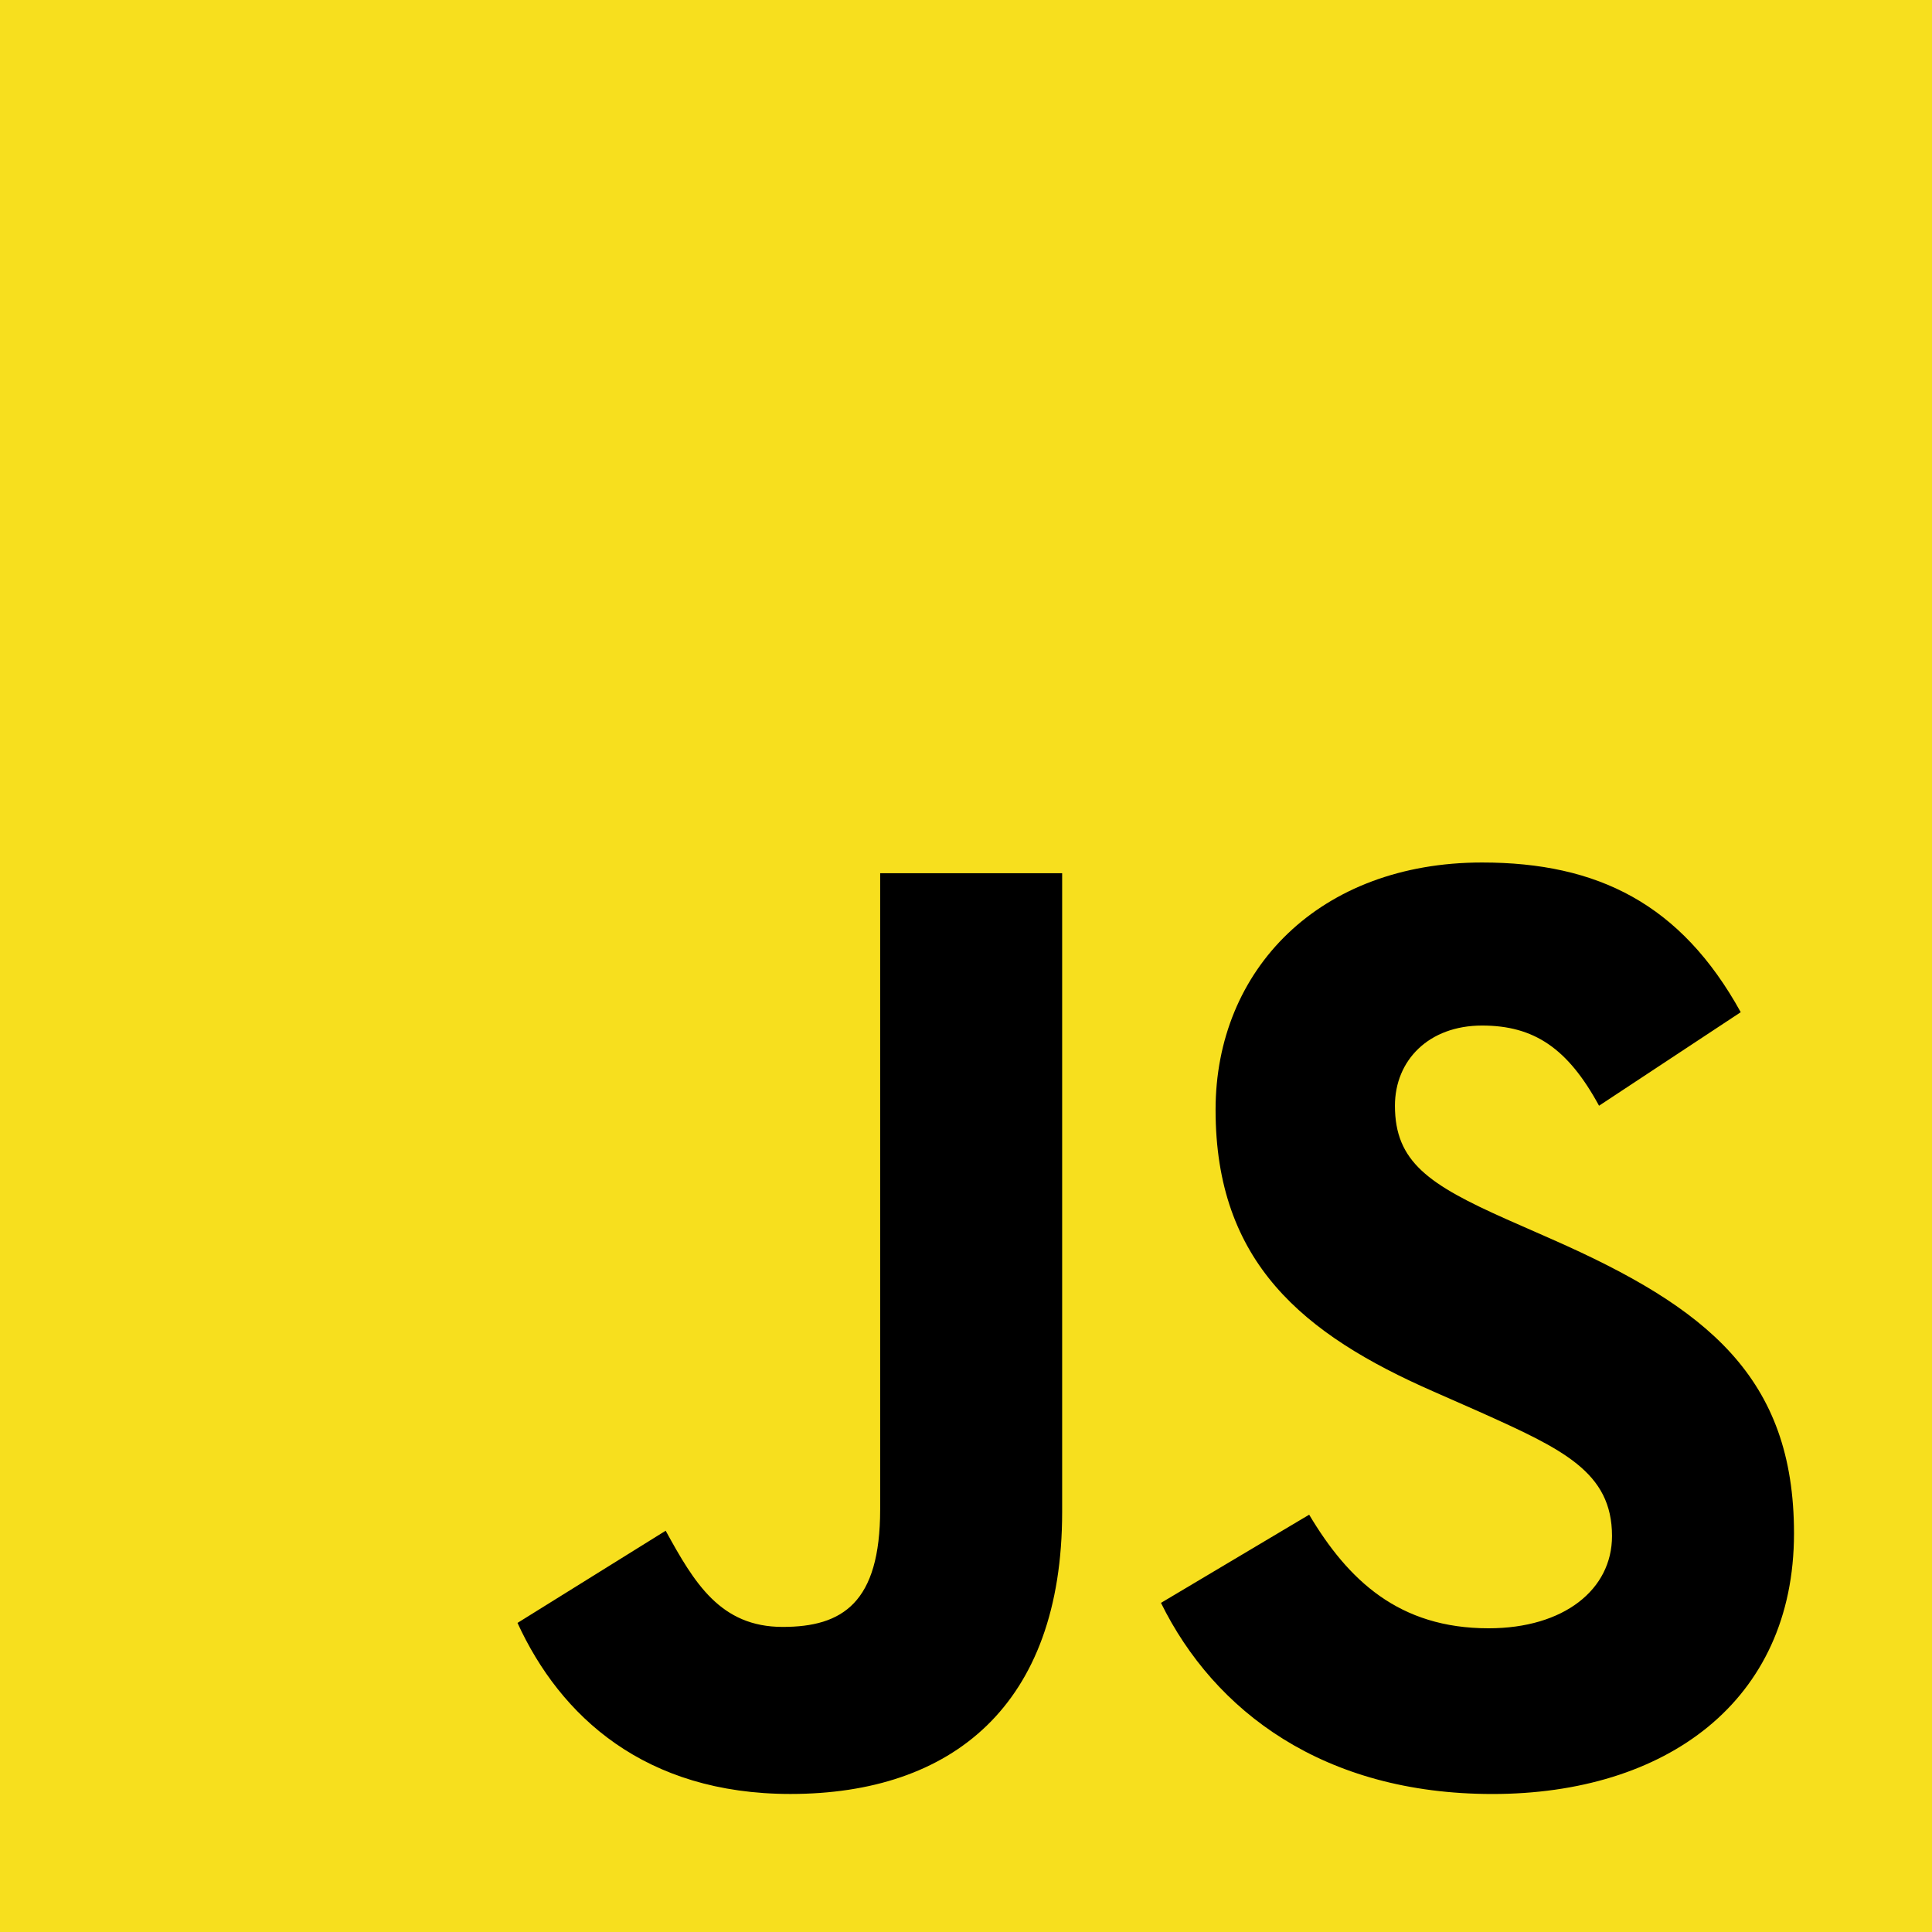
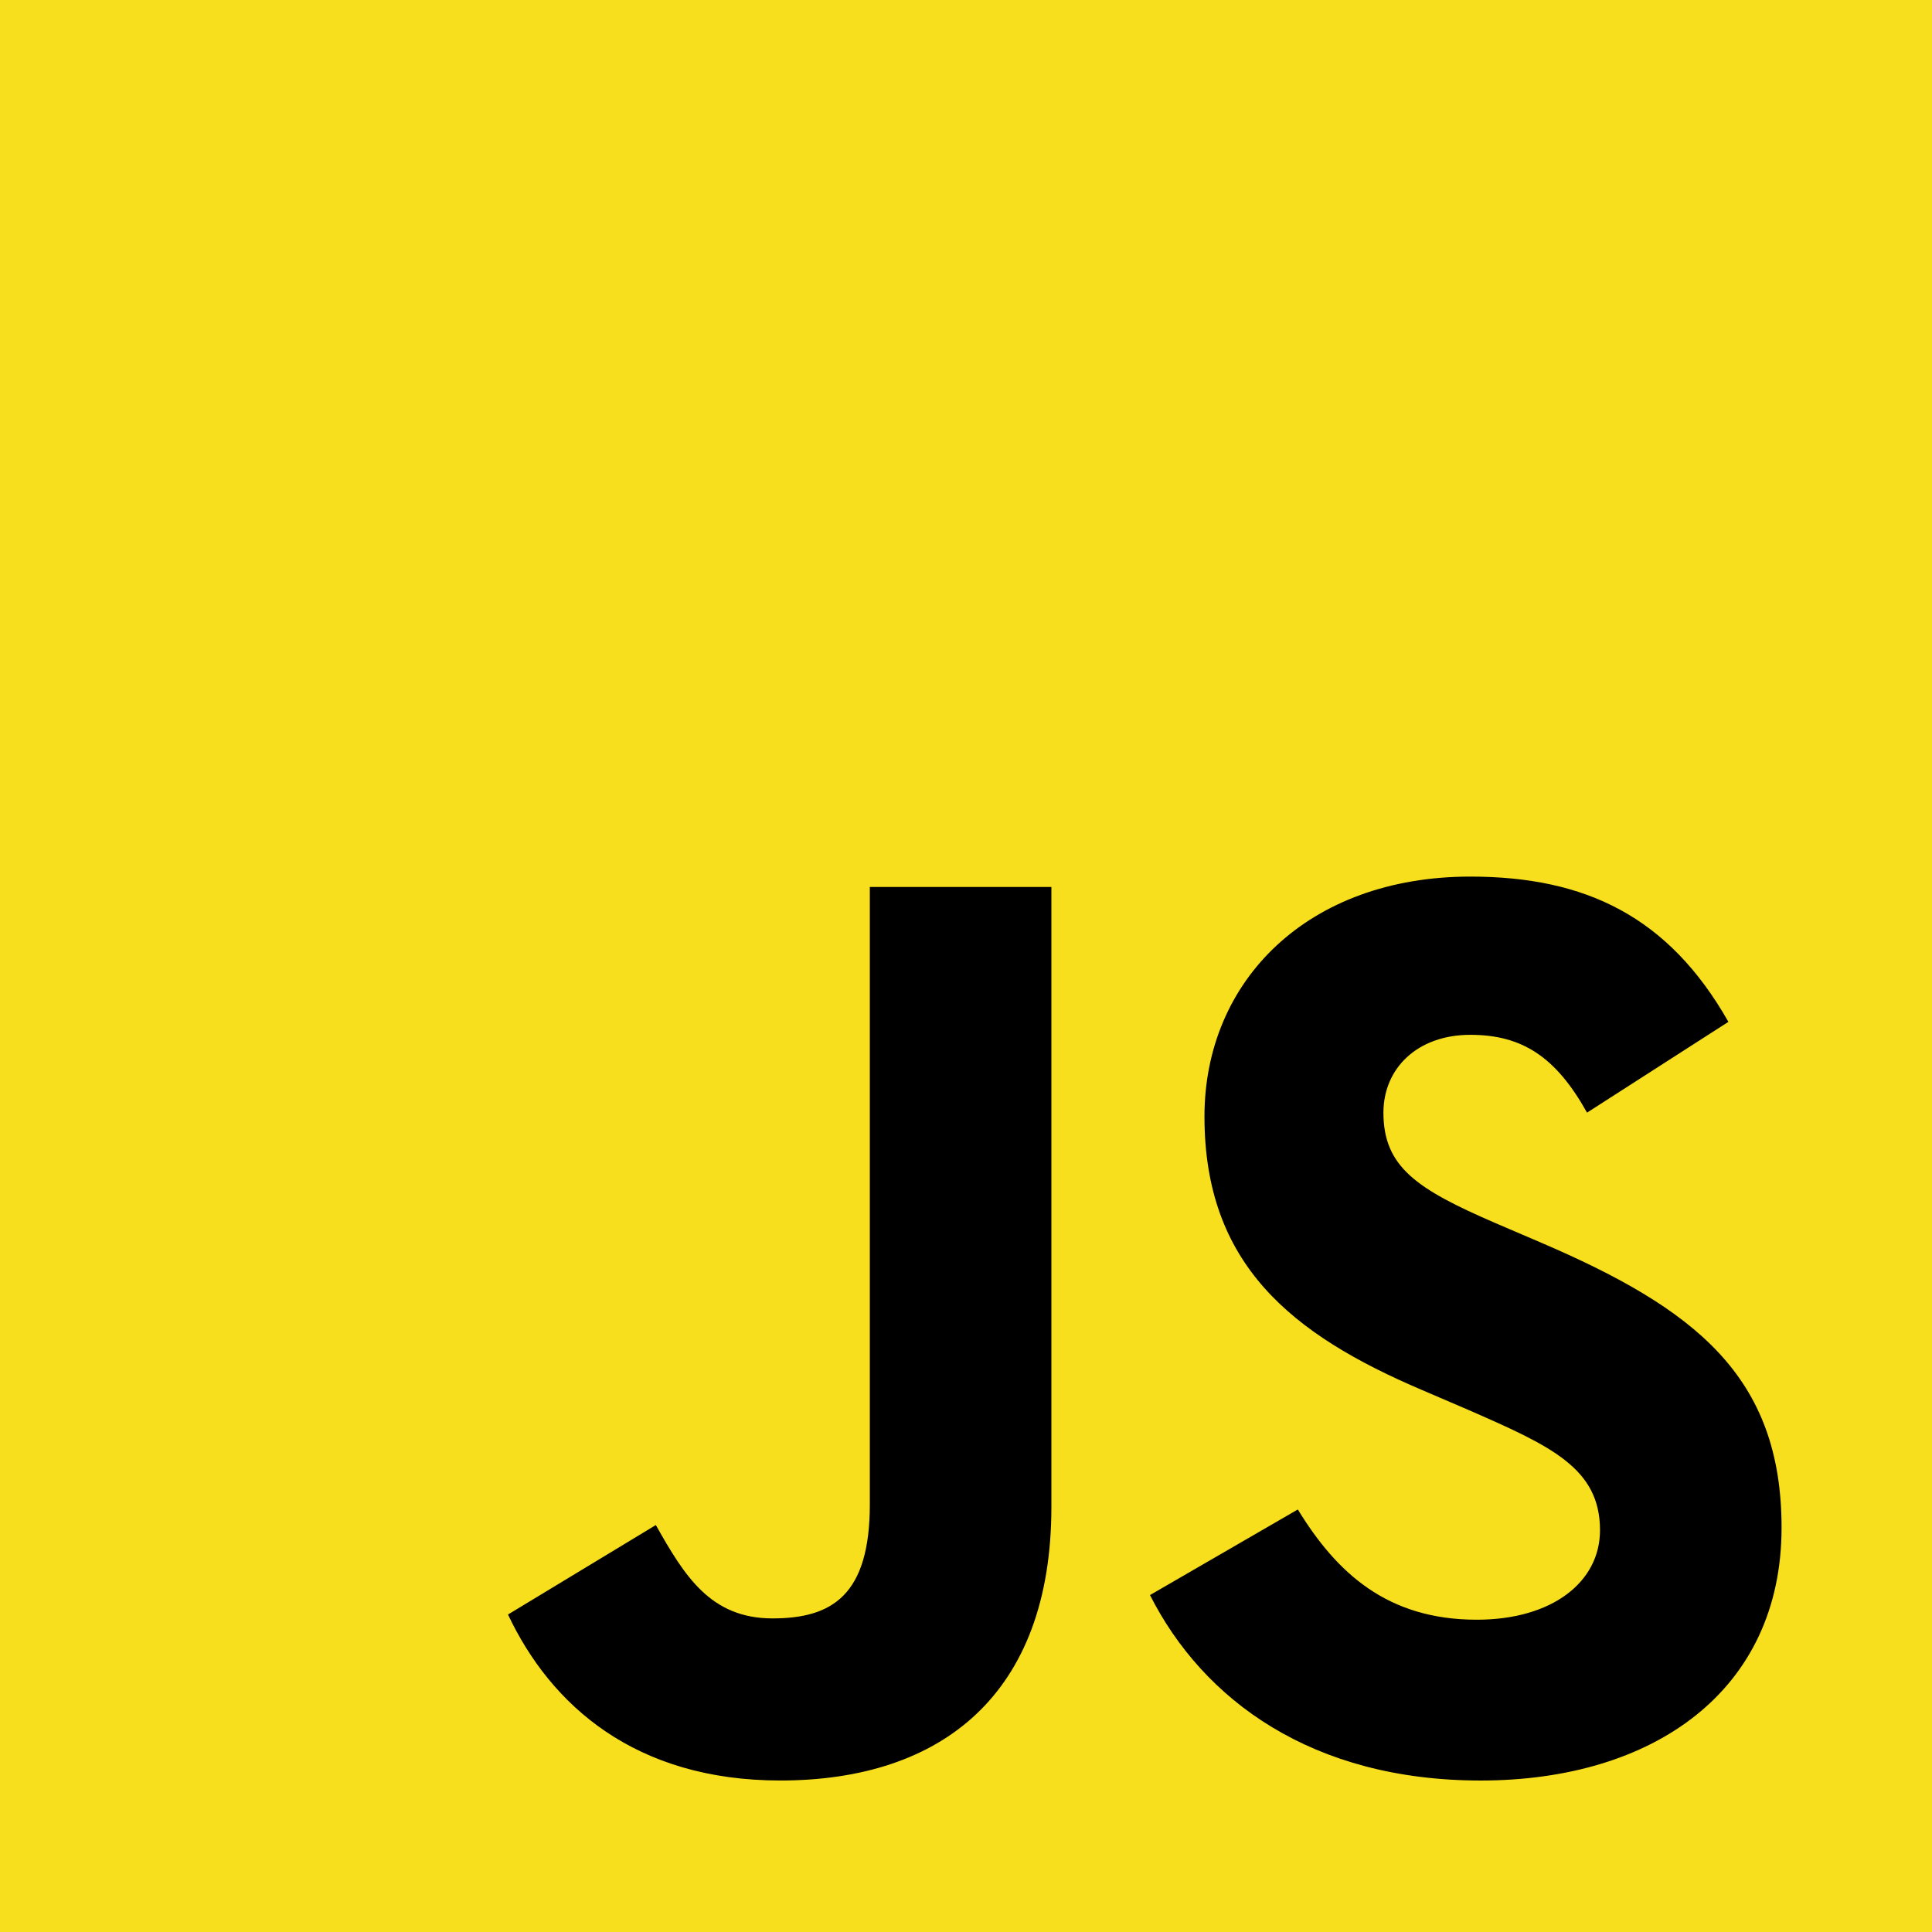
- <svg xmlns="http://www.w3.org/2000/svg" width="56" height="56" viewBox="0 0 56 56" fill="none">
-   <path d="M0 0H56V56H0V0Z" fill="#F7DF1E" />
-   <path d="M15 47.041L19.295 44.369C20.124 45.879 20.878 47.157 22.686 47.157C24.419 47.157 25.512 46.461 25.512 43.749V25.31H30.787V43.826C30.787 49.443 27.584 51.999 22.912 51.999C18.693 51.999 16.243 49.753 15 47.041M33.652 46.46L37.947 43.904C39.077 45.802 40.547 47.197 43.146 47.197C45.332 47.197 46.725 46.073 46.725 44.523C46.725 42.664 45.294 42.005 42.882 40.921L41.564 40.34C37.758 38.675 35.234 36.583 35.234 32.167C35.234 28.099 38.248 25 42.958 25C46.311 25 48.723 26.201 50.456 29.339L46.349 32.05C45.444 30.385 44.465 29.726 42.958 29.726C41.413 29.726 40.433 30.734 40.433 32.05C40.433 33.677 41.413 34.336 43.673 35.343L44.992 35.924C49.476 37.9 52 39.914 52 44.446C52 49.327 48.27 52 43.259 52C38.361 52 35.196 49.598 33.652 46.461" fill="black" />
+ <svg xmlns="http://www.w3.org/2000/svg" width="800px" height="800px" viewBox="0 0 256 256" preserveAspectRatio="xMinYMin meet">
+   <path d="M0 0h256v256H0V0z" fill="#F7DF1E" />
+   <path d="M67.312 213.932l19.59-11.856c3.78 6.701 7.218 12.371 15.465 12.371 7.905 0 12.89-3.092 12.89-15.12v-81.798h24.057v82.138c0 24.917-14.606 36.259-35.916 36.259-19.245 0-30.416-9.967-36.087-21.996M152.381 211.354l19.588-11.341c5.157 8.421 11.859 14.607 23.715 14.607 9.969 0 16.325-4.984 16.325-11.858 0-8.248-6.53-11.17-17.528-15.98l-6.013-2.58c-17.357-7.387-28.87-16.667-28.87-36.257 0-18.044 13.747-31.792 35.228-31.792 15.294 0 26.292 5.328 34.196 19.247L210.29 147.43c-4.125-7.389-8.591-10.31-15.465-10.31-7.046 0-11.514 4.468-11.514 10.31 0 7.217 4.468 10.14 14.778 14.608l6.014 2.577c20.45 8.765 31.963 17.7 31.963 37.804 0 21.654-17.012 33.51-39.867 33.51-22.339 0-36.774-10.654-43.819-24.574" />
</svg>
